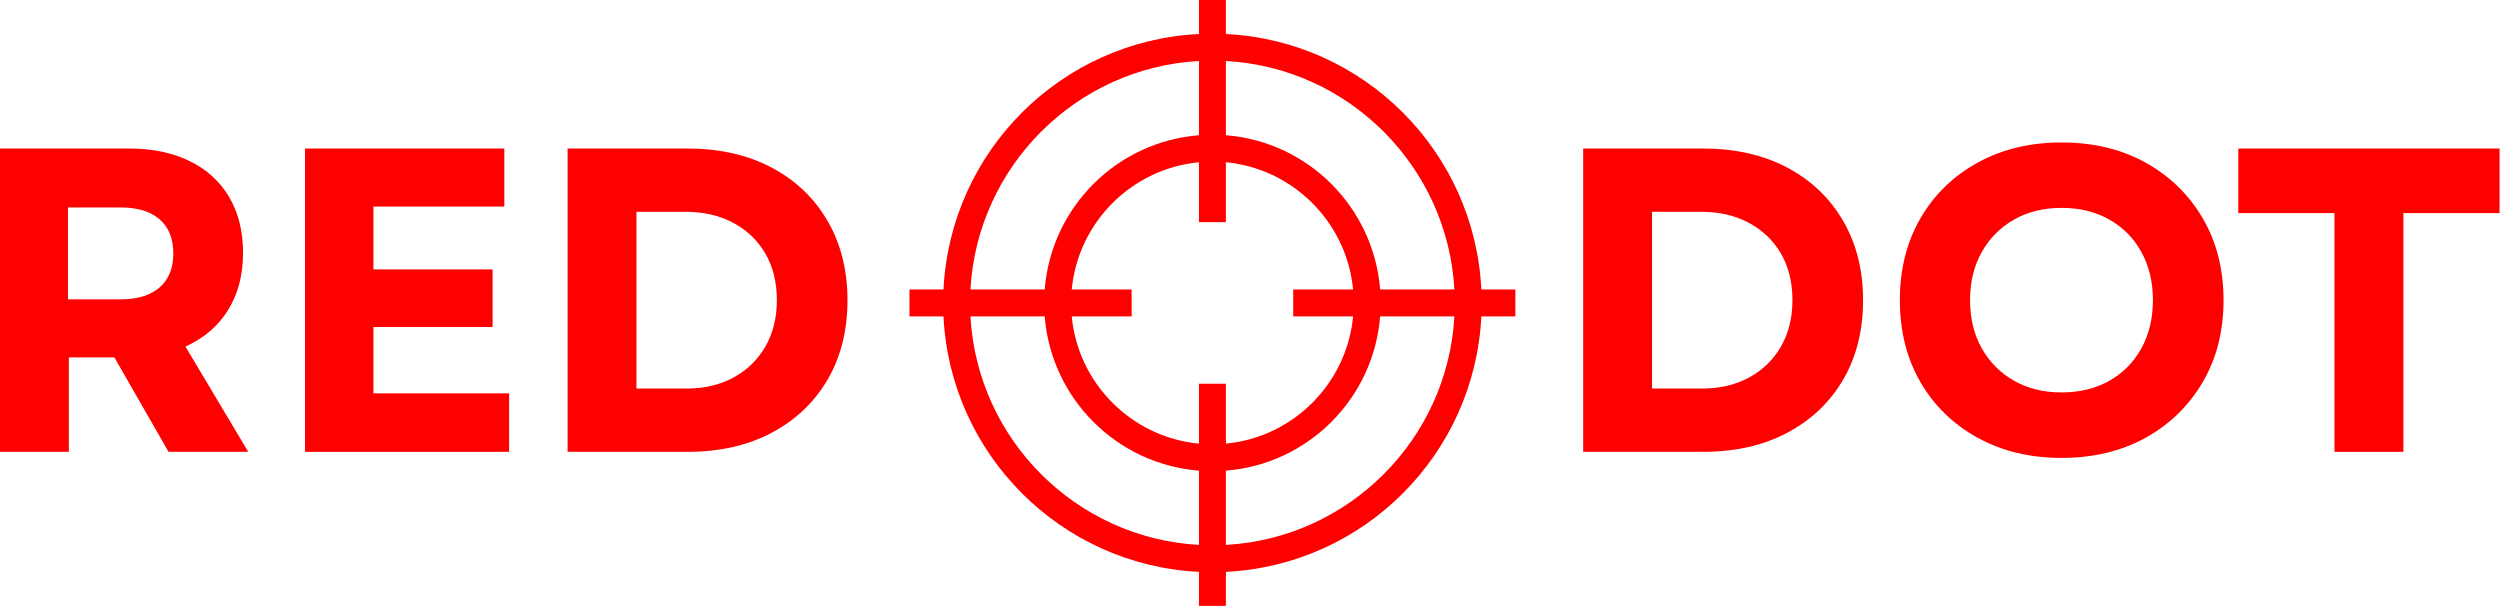
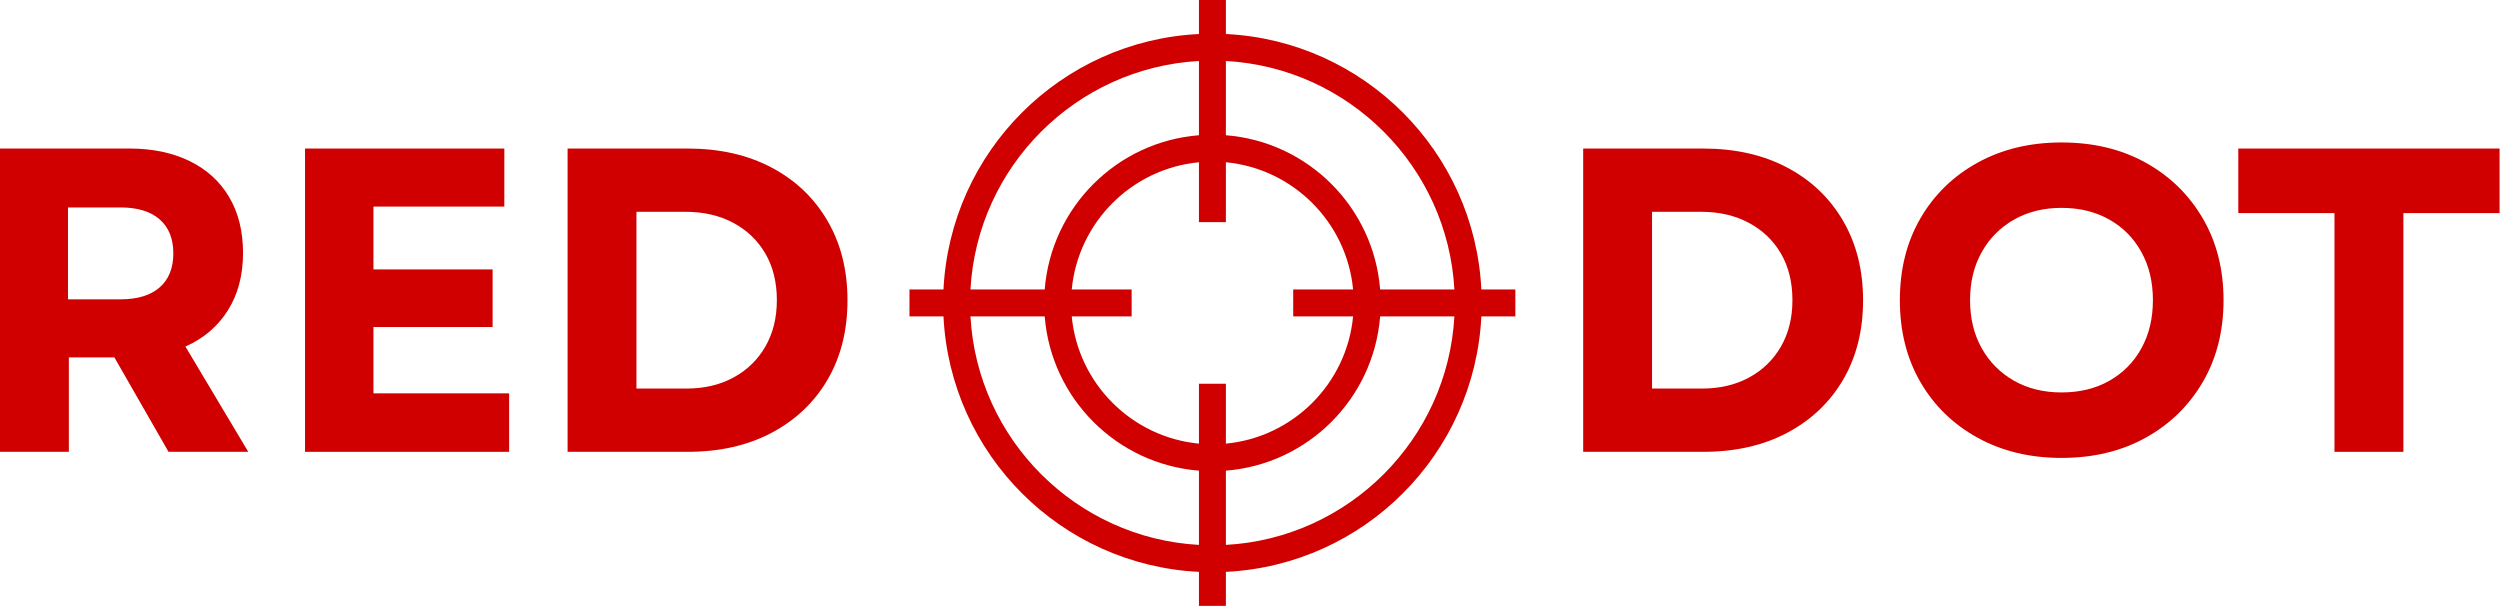
<svg xmlns="http://www.w3.org/2000/svg" width="848" height="206" viewBox="0 0 848 206" fill="none">
-   <path d="M415.82 11.537V0H406.685V11.537C359.867 13.838 322.331 51.375 320.029 98.193H308.492V107.323H320.029C322.331 154.141 359.867 191.677 406.685 193.979V205.516H415.82V193.979C462.638 191.677 500.174 154.141 502.477 107.323H514.008V98.193H502.477C500.174 51.375 462.638 13.838 415.82 11.537ZM493.326 98.193H468.143C465.935 70.302 443.706 48.078 415.82 45.87V20.688C457.518 22.979 491.029 56.49 493.326 98.193ZM458.971 107.323C456.81 130.125 438.622 148.313 415.82 150.479V130.161H406.685V150.479C383.883 148.313 365.695 130.125 363.534 107.323H383.852V98.193H363.534C365.695 75.391 383.883 57.203 406.685 55.036V75.354H415.82V55.036C438.622 57.203 456.81 75.391 458.971 98.193H438.654V107.323H458.971ZM406.685 20.688V45.87C378.799 48.078 356.57 70.302 354.362 98.193H329.18C331.471 56.49 364.987 22.979 406.685 20.688ZM329.18 107.323H354.362C356.57 135.214 378.799 157.438 406.685 159.646V184.828C364.987 182.536 331.471 149.026 329.18 107.323ZM415.82 184.828V159.646C443.706 157.438 465.935 135.214 468.143 107.323H493.326C491.029 149.026 457.518 182.536 415.82 184.828Z" fill="#FF0000" />
-   <path d="M0 153.26V50.385H43.938C51.771 50.385 58.573 51.812 64.354 54.656C70.146 57.489 74.604 61.552 77.729 66.844C80.865 72.135 82.438 78.458 82.438 85.802C82.438 93.344 80.719 99.838 77.292 105.281C73.875 110.714 69.073 114.802 62.896 117.552L84.208 153.26H57.167L38.792 121.219H23.354V153.26H0ZM23.062 101.531H40.854C46.63 101.531 51.062 100.187 54.146 97.49C57.24 94.797 58.792 90.948 58.792 85.948C58.792 80.948 57.24 77.104 54.146 74.406C51.062 71.713 46.63 70.365 40.854 70.365H23.062V101.531Z" fill="#FF0000" />
-   <path d="M103.466 153.26V50.385H171.07V70.073H126.674V91.385H167.091V110.927H126.674V133.427H172.695V153.26H103.466Z" fill="#FF0000" />
-   <path d="M192.529 153.26V50.385H233.238C244.113 50.385 253.613 52.542 261.738 56.844C269.873 61.151 276.196 67.177 280.696 74.927C285.206 82.667 287.467 91.63 287.467 101.823C287.467 112.115 285.206 121.109 280.696 128.802C276.196 136.484 269.873 142.484 261.738 146.802C253.613 151.109 244.113 153.26 233.238 153.26H192.529ZM215.883 131.802H232.8C238.868 131.802 244.201 130.552 248.8 128.052C253.41 125.552 257.014 122.052 259.613 117.552C262.206 113.042 263.508 107.797 263.508 101.823C263.508 95.74 262.206 90.469 259.613 86.01C257.014 81.552 253.389 78.083 248.738 75.594C244.081 73.094 238.675 71.844 232.508 71.844H215.883V131.802Z" fill="#FF0000" />
-   <path d="M537.015 153.26V50.385H577.723C588.598 50.385 598.098 52.542 606.223 56.844C614.358 61.151 620.681 67.177 625.181 74.927C629.692 82.667 631.952 91.63 631.952 101.823C631.952 112.115 629.692 121.109 625.181 128.802C620.681 136.484 614.358 142.484 606.223 146.802C598.098 151.109 588.598 153.26 577.723 153.26H537.015ZM560.369 131.802H577.285C583.353 131.802 588.687 130.552 593.285 128.052C597.895 125.552 601.499 122.052 604.098 117.552C606.692 113.042 607.994 107.797 607.994 101.823C607.994 95.74 606.692 90.469 604.098 86.01C601.499 81.552 597.874 78.083 593.223 75.594C588.567 73.094 583.16 71.844 576.994 71.844H560.369V131.802Z" fill="#FF0000" />
-   <path d="M699.266 155.323C688.584 155.323 679.105 153.047 670.829 148.49C662.547 143.937 656.079 137.646 651.412 129.615C646.756 121.573 644.433 112.312 644.433 101.823C644.433 91.338 646.756 82.083 651.412 74.052C656.079 66.01 662.547 59.714 670.829 55.156C679.105 50.604 688.584 48.323 699.266 48.323C710.042 48.323 719.542 50.604 727.766 55.156C736.001 59.714 742.464 66.01 747.162 74.052C751.87 82.083 754.225 91.338 754.225 101.823C754.225 112.312 751.87 121.573 747.162 129.615C742.464 137.646 736.001 143.937 727.766 148.49C719.542 153.047 710.042 155.323 699.266 155.323ZM668.245 101.823C668.245 107.99 669.563 113.427 672.204 118.135C674.855 122.833 678.506 126.505 683.162 129.156C687.813 131.797 693.183 133.115 699.266 133.115C705.433 133.115 710.839 131.797 715.495 129.156C720.162 126.505 723.787 122.833 726.37 118.135C728.964 113.427 730.266 107.99 730.266 101.823C730.266 95.646 728.964 90.208 726.37 85.51C723.787 80.802 720.162 77.13 715.495 74.49C710.839 71.838 705.433 70.51 699.266 70.51C693.183 70.51 687.813 71.838 683.162 74.49C678.506 77.13 674.855 80.802 672.204 85.51C669.563 90.208 668.245 95.646 668.245 101.823Z" fill="#FF0000" />
-   <path d="M791.855 153.26V72.281H759.23V50.385H847.855V72.281H815.23V153.26H791.855Z" fill="#FF0000" />
+   <path d="M415.82 11.537V0H406.685V11.537C359.867 13.838 322.331 51.375 320.029 98.193H308.492V107.323H320.029C322.331 154.141 359.867 191.677 406.685 193.979V205.516H415.82V193.979C462.638 191.677 500.174 154.141 502.477 107.323H514.008V98.193H502.477C500.174 51.375 462.638 13.838 415.82 11.537ZM493.326 98.193H468.143C465.935 70.302 443.706 48.078 415.82 45.87V20.688C457.518 22.979 491.029 56.49 493.326 98.193ZM458.971 107.323C456.81 130.125 438.622 148.313 415.82 150.479V130.161H406.685V150.479C383.883 148.313 365.695 130.125 363.534 107.323H383.852V98.193H363.534C365.695 75.391 383.883 57.203 406.685 55.036V75.354H415.82V55.036C438.622 57.203 456.81 75.391 458.971 98.193H438.654V107.323H458.971ZM406.685 20.688V45.87C378.799 48.078 356.57 70.302 354.362 98.193H329.18C331.471 56.49 364.987 22.979 406.685 20.688ZM329.18 107.323H354.362C356.57 135.214 378.799 157.438 406.685 159.646V184.828C364.987 182.536 331.471 149.026 329.18 107.323ZM415.82 184.828V159.646C443.706 157.438 465.935 135.214 468.143 107.323H493.326C491.029 149.026 457.518 182.536 415.82 184.828Z" fill="#D10000" />
+   <path d="M0 153.26V50.385H43.938C51.771 50.385 58.573 51.812 64.354 54.656C70.146 57.489 74.604 61.552 77.729 66.844C80.865 72.135 82.438 78.458 82.438 85.802C82.438 93.344 80.719 99.838 77.292 105.281C73.875 110.714 69.073 114.802 62.896 117.552L84.208 153.26H57.167L38.792 121.219H23.354V153.26H0ZM23.062 101.531H40.854C46.63 101.531 51.062 100.187 54.146 97.49C57.24 94.797 58.792 90.948 58.792 85.948C58.792 80.948 57.24 77.104 54.146 74.406C51.062 71.713 46.63 70.365 40.854 70.365H23.062V101.531Z" fill="#D10000" />
+   <path d="M103.466 153.26V50.385H171.07V70.073H126.674V91.385H167.091V110.927H126.674V133.427H172.695V153.26H103.466Z" fill="#D10000" />
+   <path d="M192.529 153.26V50.385H233.238C244.113 50.385 253.613 52.542 261.738 56.844C269.873 61.151 276.196 67.177 280.696 74.927C285.206 82.667 287.467 91.63 287.467 101.823C287.467 112.115 285.206 121.109 280.696 128.802C276.196 136.484 269.873 142.484 261.738 146.802C253.613 151.109 244.113 153.26 233.238 153.26H192.529ZM215.883 131.802H232.8C238.868 131.802 244.201 130.552 248.8 128.052C253.41 125.552 257.014 122.052 259.613 117.552C262.206 113.042 263.508 107.797 263.508 101.823C263.508 95.74 262.206 90.469 259.613 86.01C257.014 81.552 253.389 78.083 248.738 75.594C244.081 73.094 238.675 71.844 232.508 71.844H215.883V131.802Z" fill="#D10000" />
+   <path d="M537.015 153.26V50.385H577.723C588.598 50.385 598.098 52.542 606.223 56.844C614.358 61.151 620.681 67.177 625.181 74.927C629.692 82.667 631.952 91.63 631.952 101.823C631.952 112.115 629.692 121.109 625.181 128.802C620.681 136.484 614.358 142.484 606.223 146.802C598.098 151.109 588.598 153.26 577.723 153.26H537.015ZM560.369 131.802H577.285C583.353 131.802 588.687 130.552 593.285 128.052C597.895 125.552 601.499 122.052 604.098 117.552C606.692 113.042 607.994 107.797 607.994 101.823C607.994 95.74 606.692 90.469 604.098 86.01C601.499 81.552 597.874 78.083 593.223 75.594C588.567 73.094 583.16 71.844 576.994 71.844H560.369V131.802Z" fill="#D10000" />
+   <path d="M699.266 155.323C688.584 155.323 679.105 153.047 670.829 148.49C662.547 143.937 656.079 137.646 651.412 129.615C646.756 121.573 644.433 112.312 644.433 101.823C644.433 91.338 646.756 82.083 651.412 74.052C656.079 66.01 662.547 59.714 670.829 55.156C679.105 50.604 688.584 48.323 699.266 48.323C710.042 48.323 719.542 50.604 727.766 55.156C736.001 59.714 742.464 66.01 747.162 74.052C751.87 82.083 754.225 91.338 754.225 101.823C754.225 112.312 751.87 121.573 747.162 129.615C742.464 137.646 736.001 143.937 727.766 148.49C719.542 153.047 710.042 155.323 699.266 155.323ZM668.245 101.823C668.245 107.99 669.563 113.427 672.204 118.135C674.855 122.833 678.506 126.505 683.162 129.156C687.813 131.797 693.183 133.115 699.266 133.115C705.433 133.115 710.839 131.797 715.495 129.156C720.162 126.505 723.787 122.833 726.37 118.135C728.964 113.427 730.266 107.99 730.266 101.823C730.266 95.646 728.964 90.208 726.37 85.51C723.787 80.802 720.162 77.13 715.495 74.49C710.839 71.838 705.433 70.51 699.266 70.51C693.183 70.51 687.813 71.838 683.162 74.49C678.506 77.13 674.855 80.802 672.204 85.51C669.563 90.208 668.245 95.646 668.245 101.823Z" fill="#D10000" />
+   <path d="M791.855 153.26V72.281H759.23V50.385H847.855V72.281H815.23V153.26H791.855Z" fill="#D10000" />
</svg>
